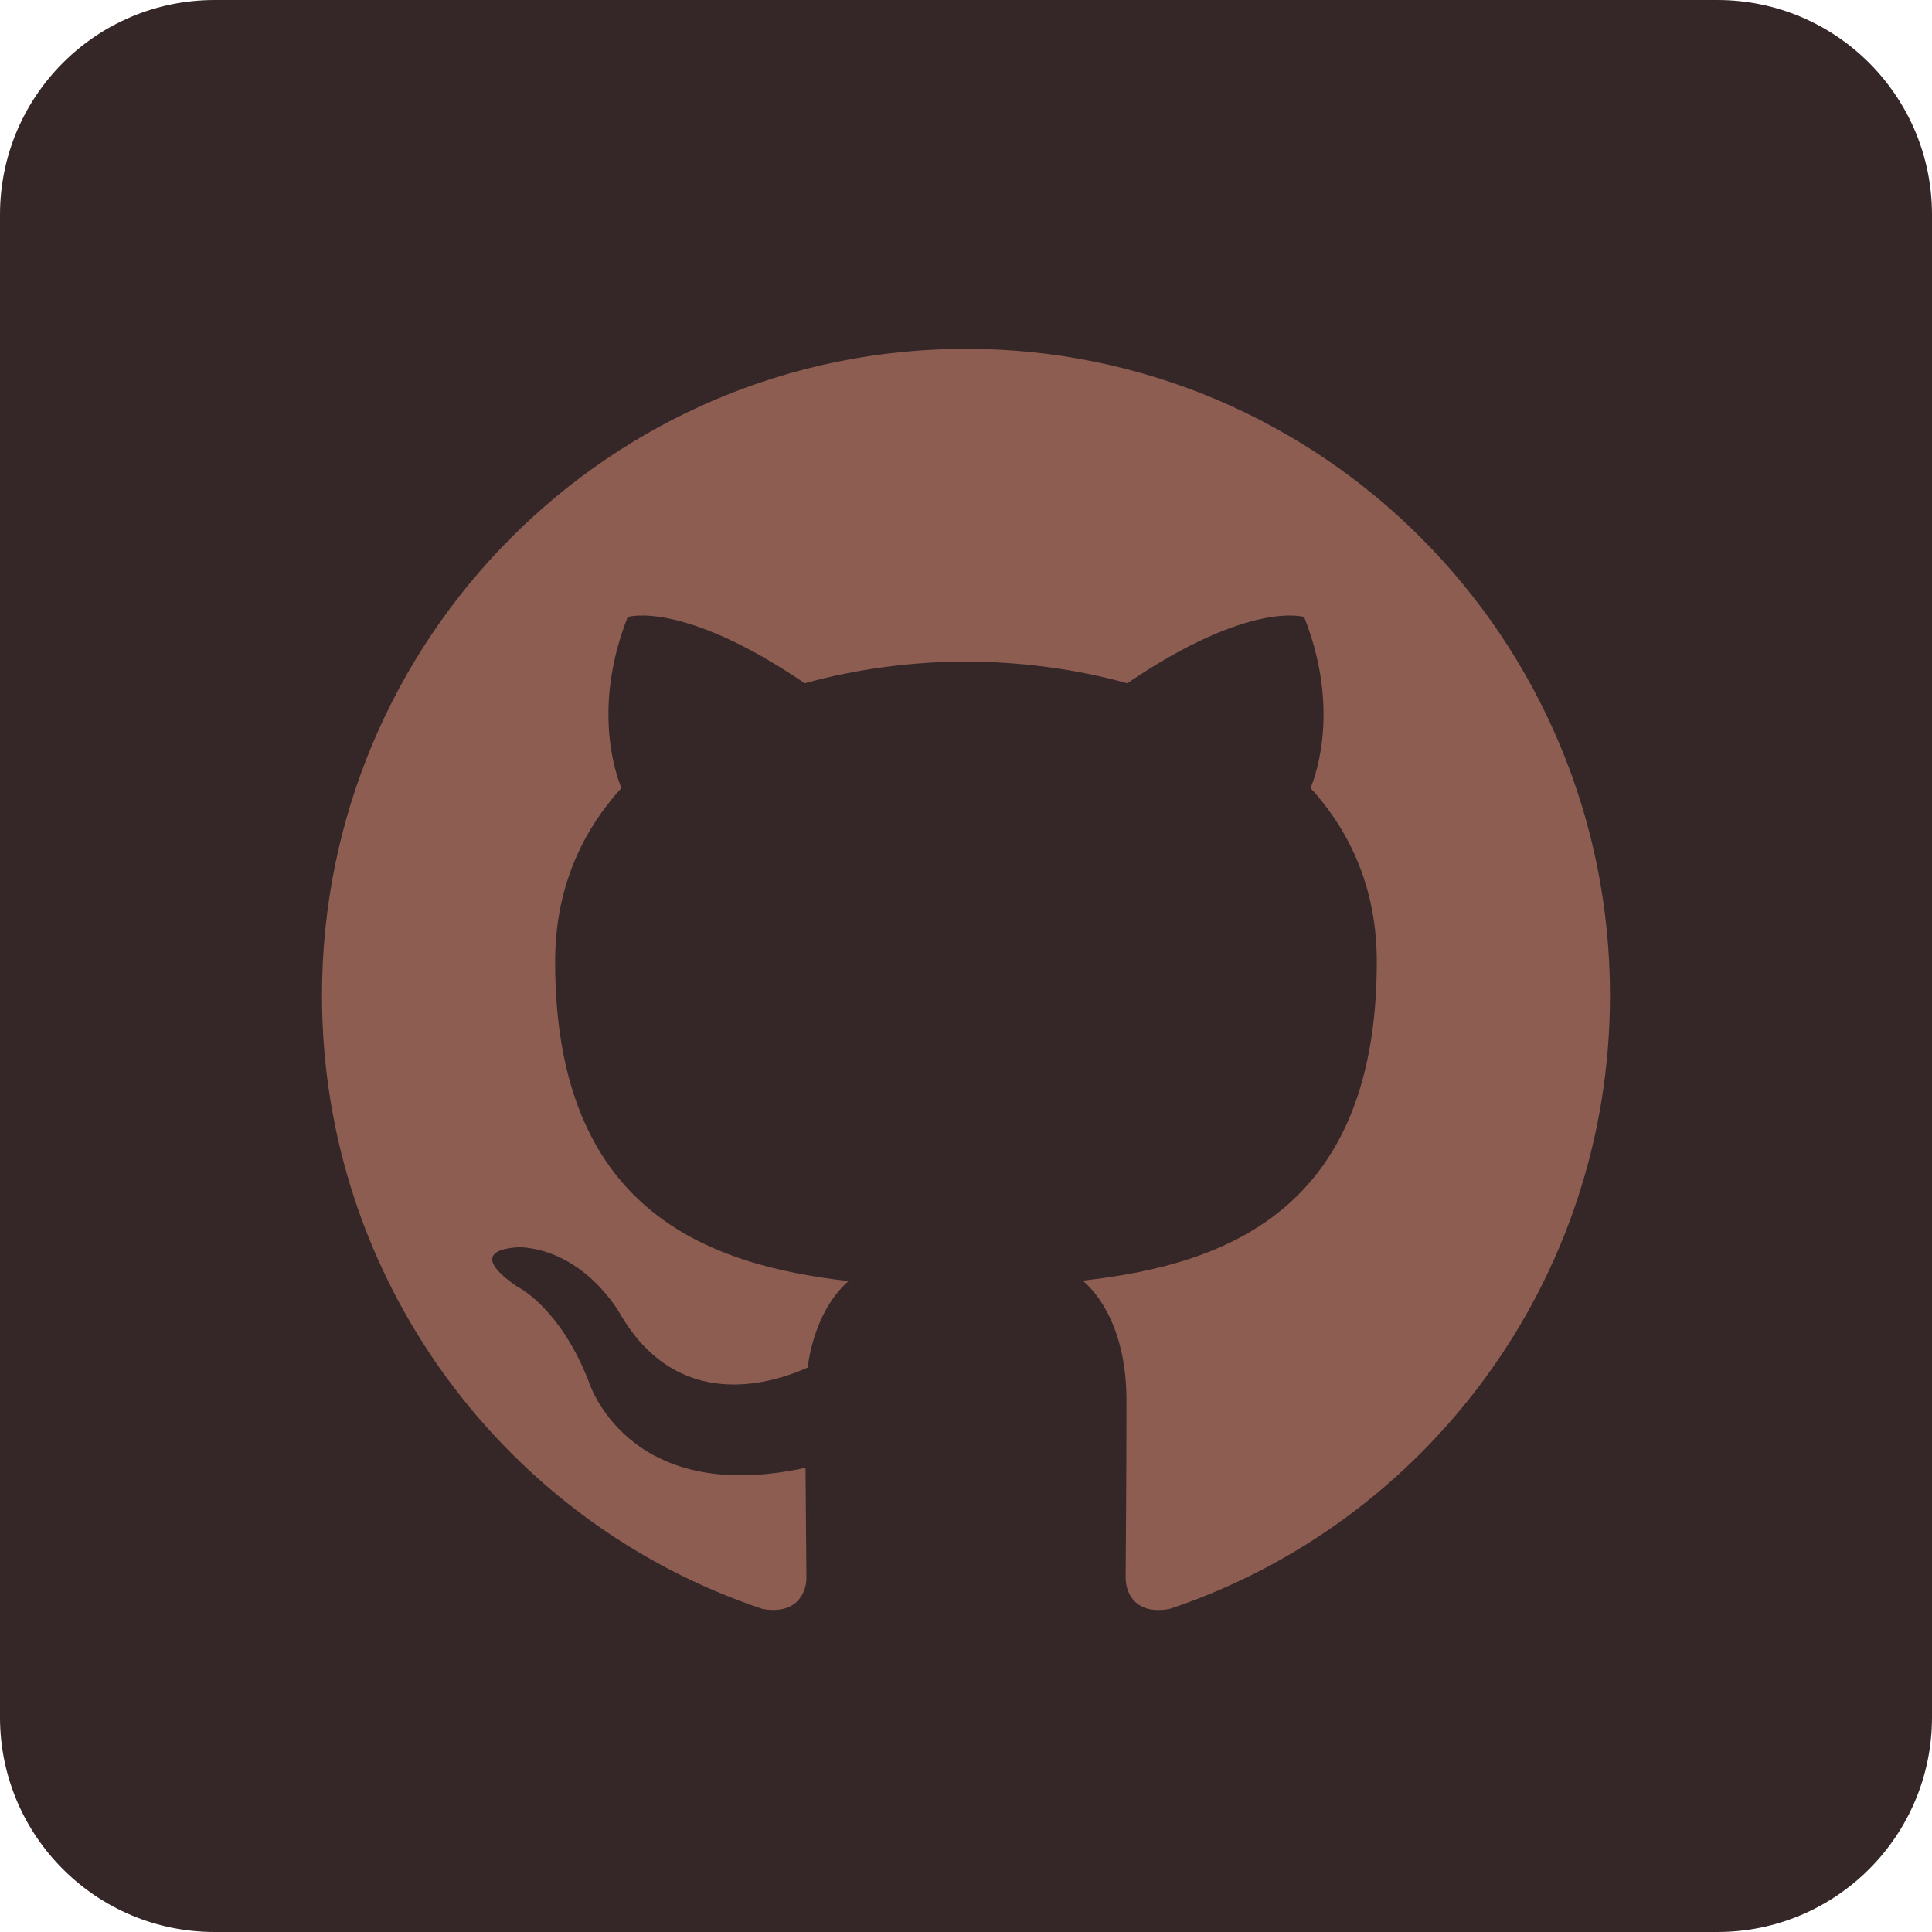
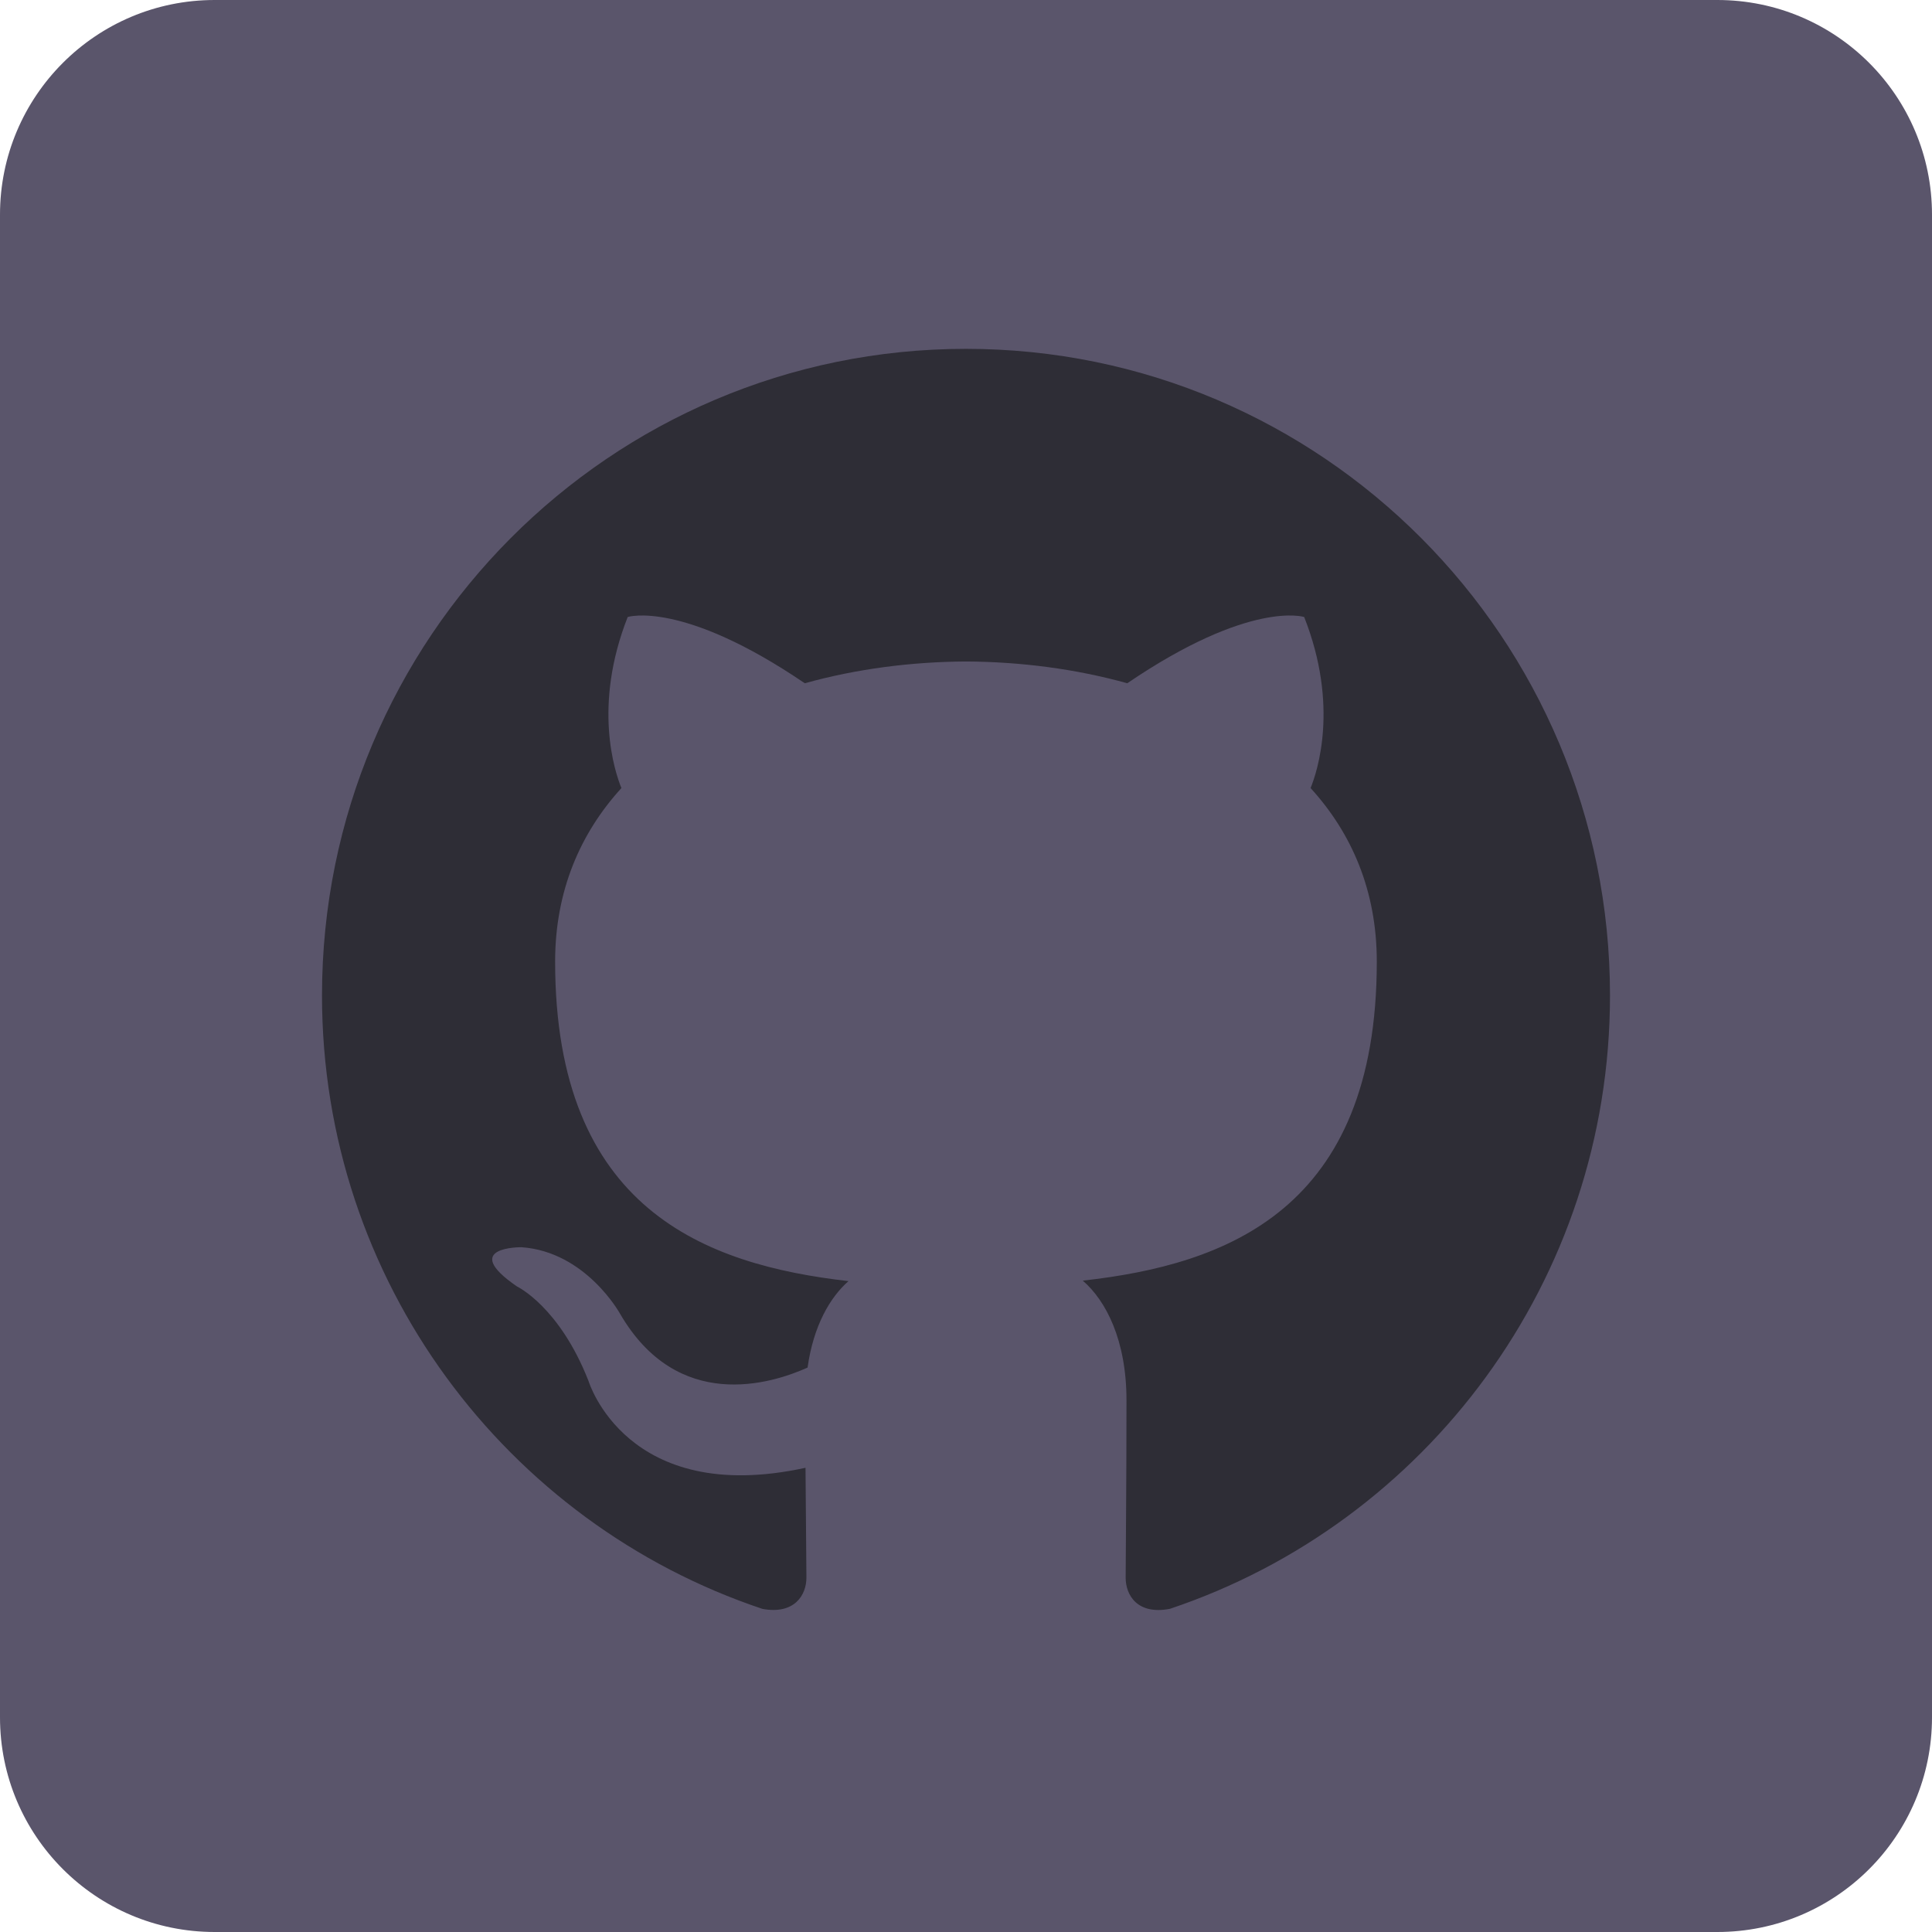
<svg xmlns="http://www.w3.org/2000/svg" width="75" height="75" viewBox="0 0 75 75" fill="none">
-   <path fill-rule="evenodd" clip-rule="evenodd" d="M8.333 75H66.667C71.269 75 75 71.269 75 66.667V8.333C75 3.731 71.269 0 66.667 0H8.333C3.731 0 0 3.731 0 8.333V66.667C0 71.269 3.731 75 8.333 75Z" fill="#352728" />
-   <path fill-rule="evenodd" clip-rule="evenodd" d="M37.498 13.542C23.694 13.542 12.5 24.778 12.5 38.642C12.5 49.73 19.663 59.137 29.598 62.457C30.848 62.687 31.305 61.912 31.305 61.247C31.305 60.651 31.283 59.073 31.27 56.979C24.316 58.496 22.848 53.614 22.848 53.614C21.712 50.715 20.073 49.943 20.073 49.943C17.803 48.386 20.245 48.417 20.245 48.417C22.753 48.594 24.073 51.004 24.073 51.004C26.305 54.839 29.925 53.732 31.35 53.089C31.577 51.467 32.223 50.361 32.938 49.733C27.386 49.099 21.55 46.947 21.55 37.329C21.55 34.589 22.523 32.349 24.123 30.593C23.866 29.958 23.008 27.407 24.367 23.952C24.367 23.952 26.467 23.277 31.242 26.524C33.237 25.967 35.375 25.69 37.502 25.679C39.625 25.69 41.764 25.967 43.761 26.524C48.533 23.277 50.628 23.952 50.628 23.952C51.992 27.407 51.134 29.958 50.877 30.593C52.48 32.349 53.447 34.589 53.447 37.329C53.447 46.971 47.602 49.093 42.033 49.714C42.93 50.489 43.73 52.02 43.73 54.362C43.73 57.718 43.698 60.424 43.698 61.247C43.698 61.919 44.148 62.7 45.417 62.454C55.344 59.128 62.5 49.727 62.5 38.642C62.5 24.778 51.306 13.542 37.498 13.542Z" fill="#8E5D52" />
+   <path fill-rule="evenodd" clip-rule="evenodd" d="M8.333 75H66.667C71.269 75 75 71.269 75 66.667V8.333C75 3.731 71.269 0 66.667 0H8.333C3.731 0 0 3.731 0 8.333V66.667C0 71.269 3.731 75 8.333 75Z" fill="#5a556b" />
+   <path fill-rule="evenodd" clip-rule="evenodd" d="M37.498 13.542C23.694 13.542 12.5 24.778 12.5 38.642C12.5 49.73 19.663 59.137 29.598 62.457C30.848 62.687 31.305 61.912 31.305 61.247C31.305 60.651 31.283 59.073 31.27 56.979C24.316 58.496 22.848 53.614 22.848 53.614C21.712 50.715 20.073 49.943 20.073 49.943C17.803 48.386 20.245 48.417 20.245 48.417C22.753 48.594 24.073 51.004 24.073 51.004C26.305 54.839 29.925 53.732 31.35 53.089C31.577 51.467 32.223 50.361 32.938 49.733C27.386 49.099 21.55 46.947 21.55 37.329C21.55 34.589 22.523 32.349 24.123 30.593C23.866 29.958 23.008 27.407 24.367 23.952C24.367 23.952 26.467 23.277 31.242 26.524C33.237 25.967 35.375 25.69 37.502 25.679C39.625 25.69 41.764 25.967 43.761 26.524C48.533 23.277 50.628 23.952 50.628 23.952C51.992 27.407 51.134 29.958 50.877 30.593C52.48 32.349 53.447 34.589 53.447 37.329C53.447 46.971 47.602 49.093 42.033 49.714C42.93 50.489 43.73 52.02 43.73 54.362C43.73 57.718 43.698 60.424 43.698 61.247C43.698 61.919 44.148 62.7 45.417 62.454C55.344 59.128 62.5 49.727 62.5 38.642C62.5 24.778 51.306 13.542 37.498 13.542Z" fill="#2e2d36" />
</svg>
